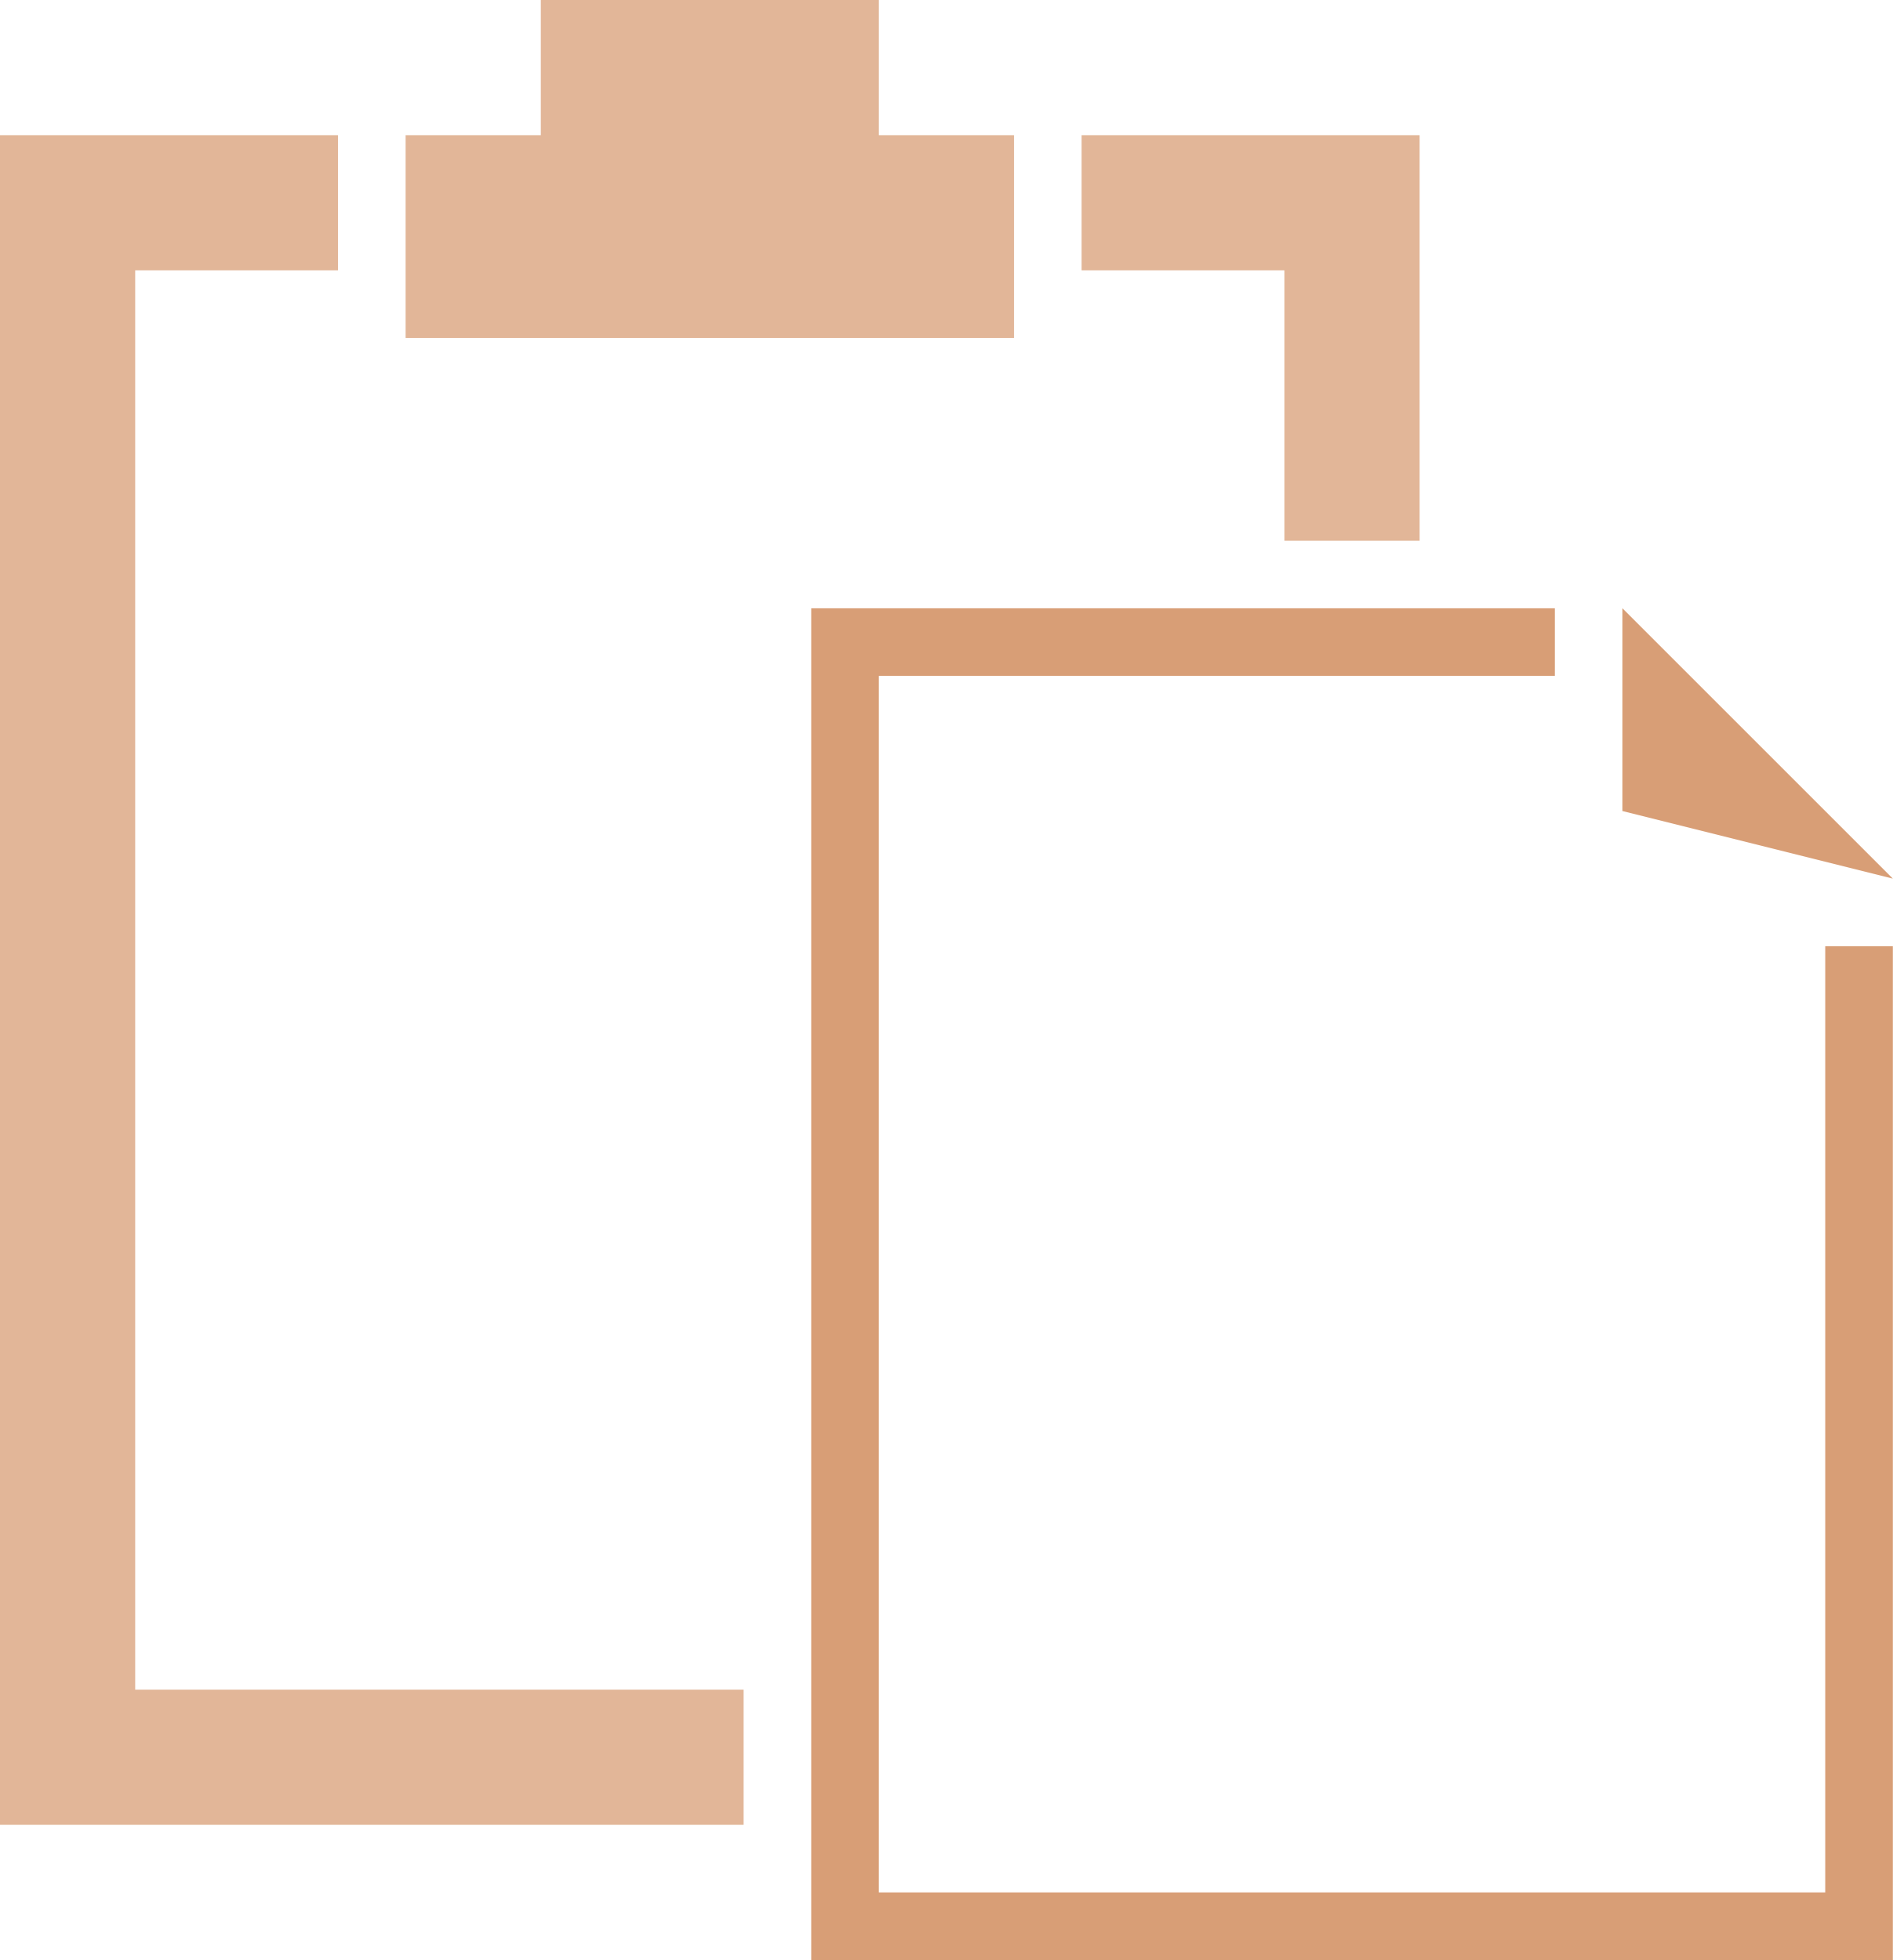
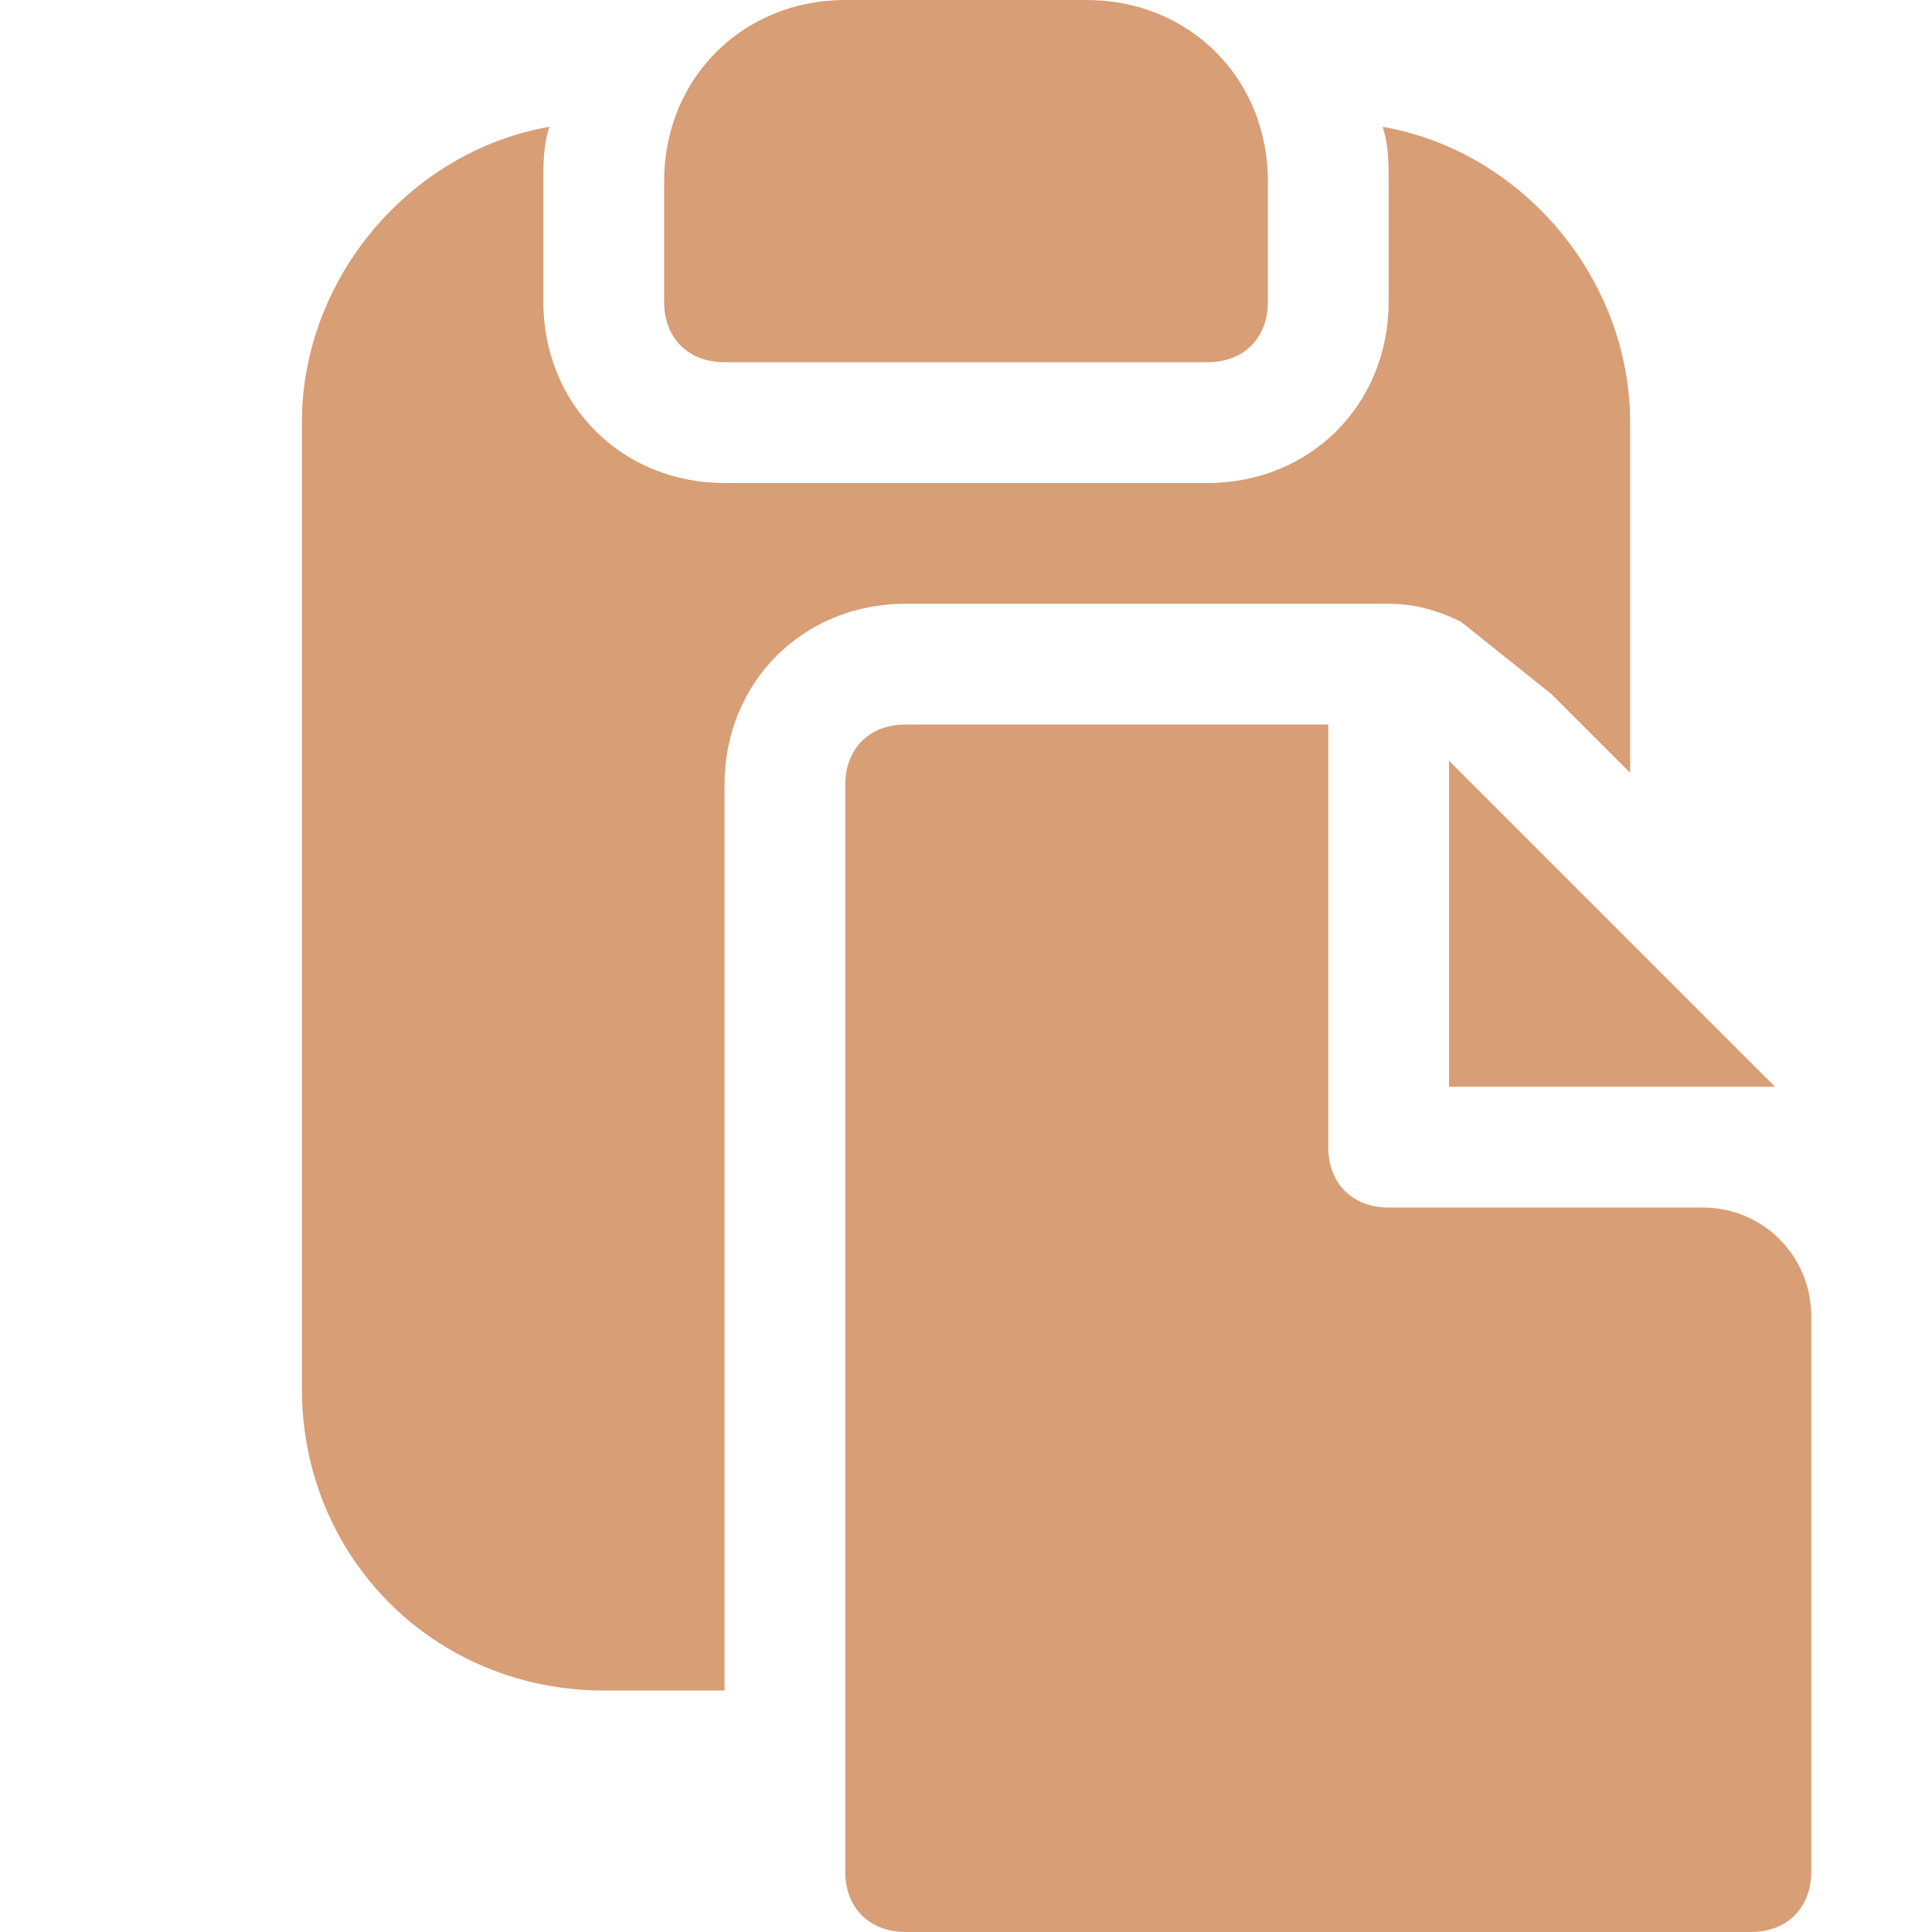
- <svg xmlns="http://www.w3.org/2000/svg" version="1.1" id="Layer_1" x="0px" y="0px" viewBox="0 0 28 29" style="enable-background:new 0 0 28 29;" xml:space="preserve" fill="#d89e76">
-   <g id="document-paste_1_">
-     <polygon style="opacity:0.75;" points="2,25 2,4 5,4 5,2 0,2 0,27 11,27 11,25  " />
-     <polygon style="opacity:0.75;" points="19,4 19,8 21,8 21,2 16,2 16,4  " />
-     <polygon points="27,28 13,28 13,10 23,10 23,9 12,9 12,29 28,29 28,14 27,14  " />
-     <polygon points="24,9 24,12 28,13  " />
-     <polygon style="opacity:0.75;" points="15,5 15,2 13,2 13,0 8,0 8,2 6,2 6,5  " />
+ <svg xmlns="http://www.w3.org/2000/svg" fill="#d89e76" height="800px" width="800px" version="1.1" id="Icons" viewBox="0 0 32 32" xml:space="preserve">
+   <g>
+     <path d="M12,6h8c0.6,0,1-0.4,1-1V3c0-1.7-1.3-3-3-3h-4c-1.7,0-3,1.3-3,3v2C11,5.6,11.4,6,12,6z" />
+     <path d="M23,10c0.4,0,0.8,0.1,1.2,0.3l1.5,1.2l1.3,1.3V7c0-2.4-1.8-4.5-4.1-4.9C23,2.4,23,2.7,23,3v2c0,1.7-1.3,3-3,3h-8   c-1.7,0-3-1.3-3-3V3c0-0.3,0-0.6,0.1-0.9C6.8,2.5,5,4.6,5,7v16c0,2.8,2.2,5,5,5h2V13c0-1.7,1.3-3,3-3H23z" />
+     <path d="M28.2,20H23c-0.6,0-1-0.4-1-1v-7h-7c-0.6,0-1,0.4-1,1v18c0,0.6,0.4,1,1,1h14c0.6,0,1-0.4,1-1v-9.2C30,20.8,29.2,20,28.2,20   z" />
+     <polygon points="24,18 29.4,18 24,12.6  " />
  </g>
</svg>
